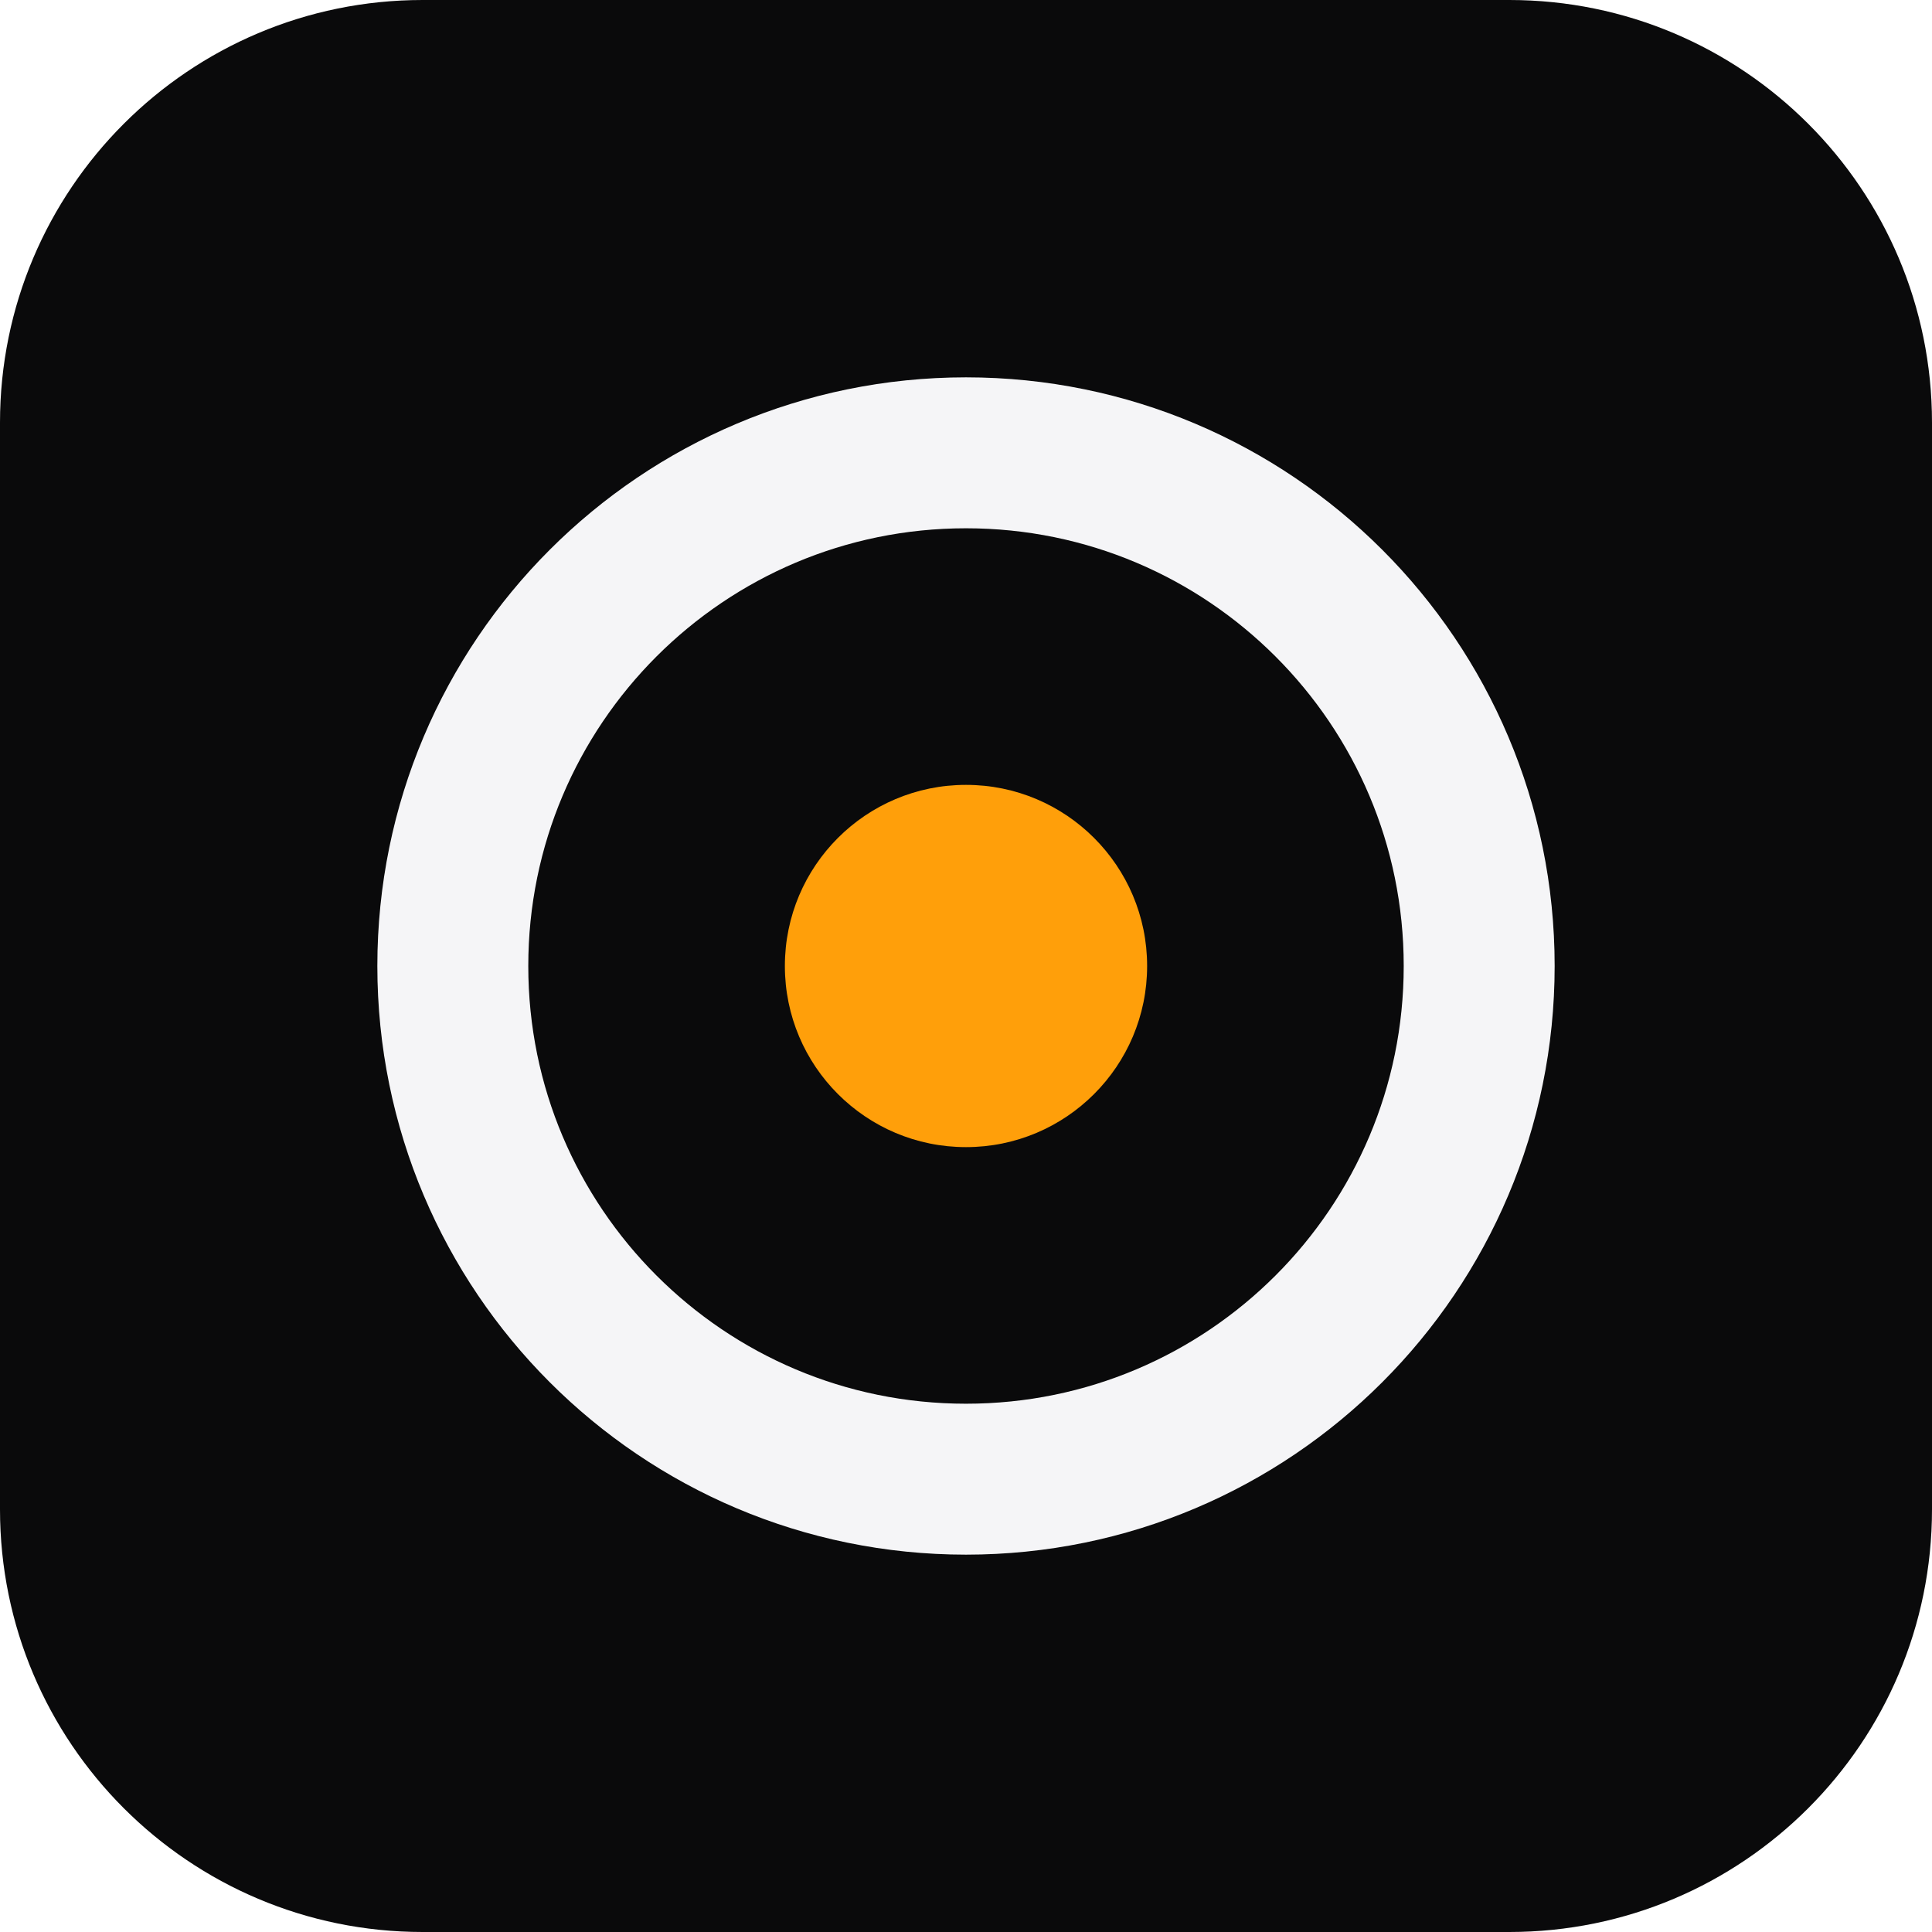
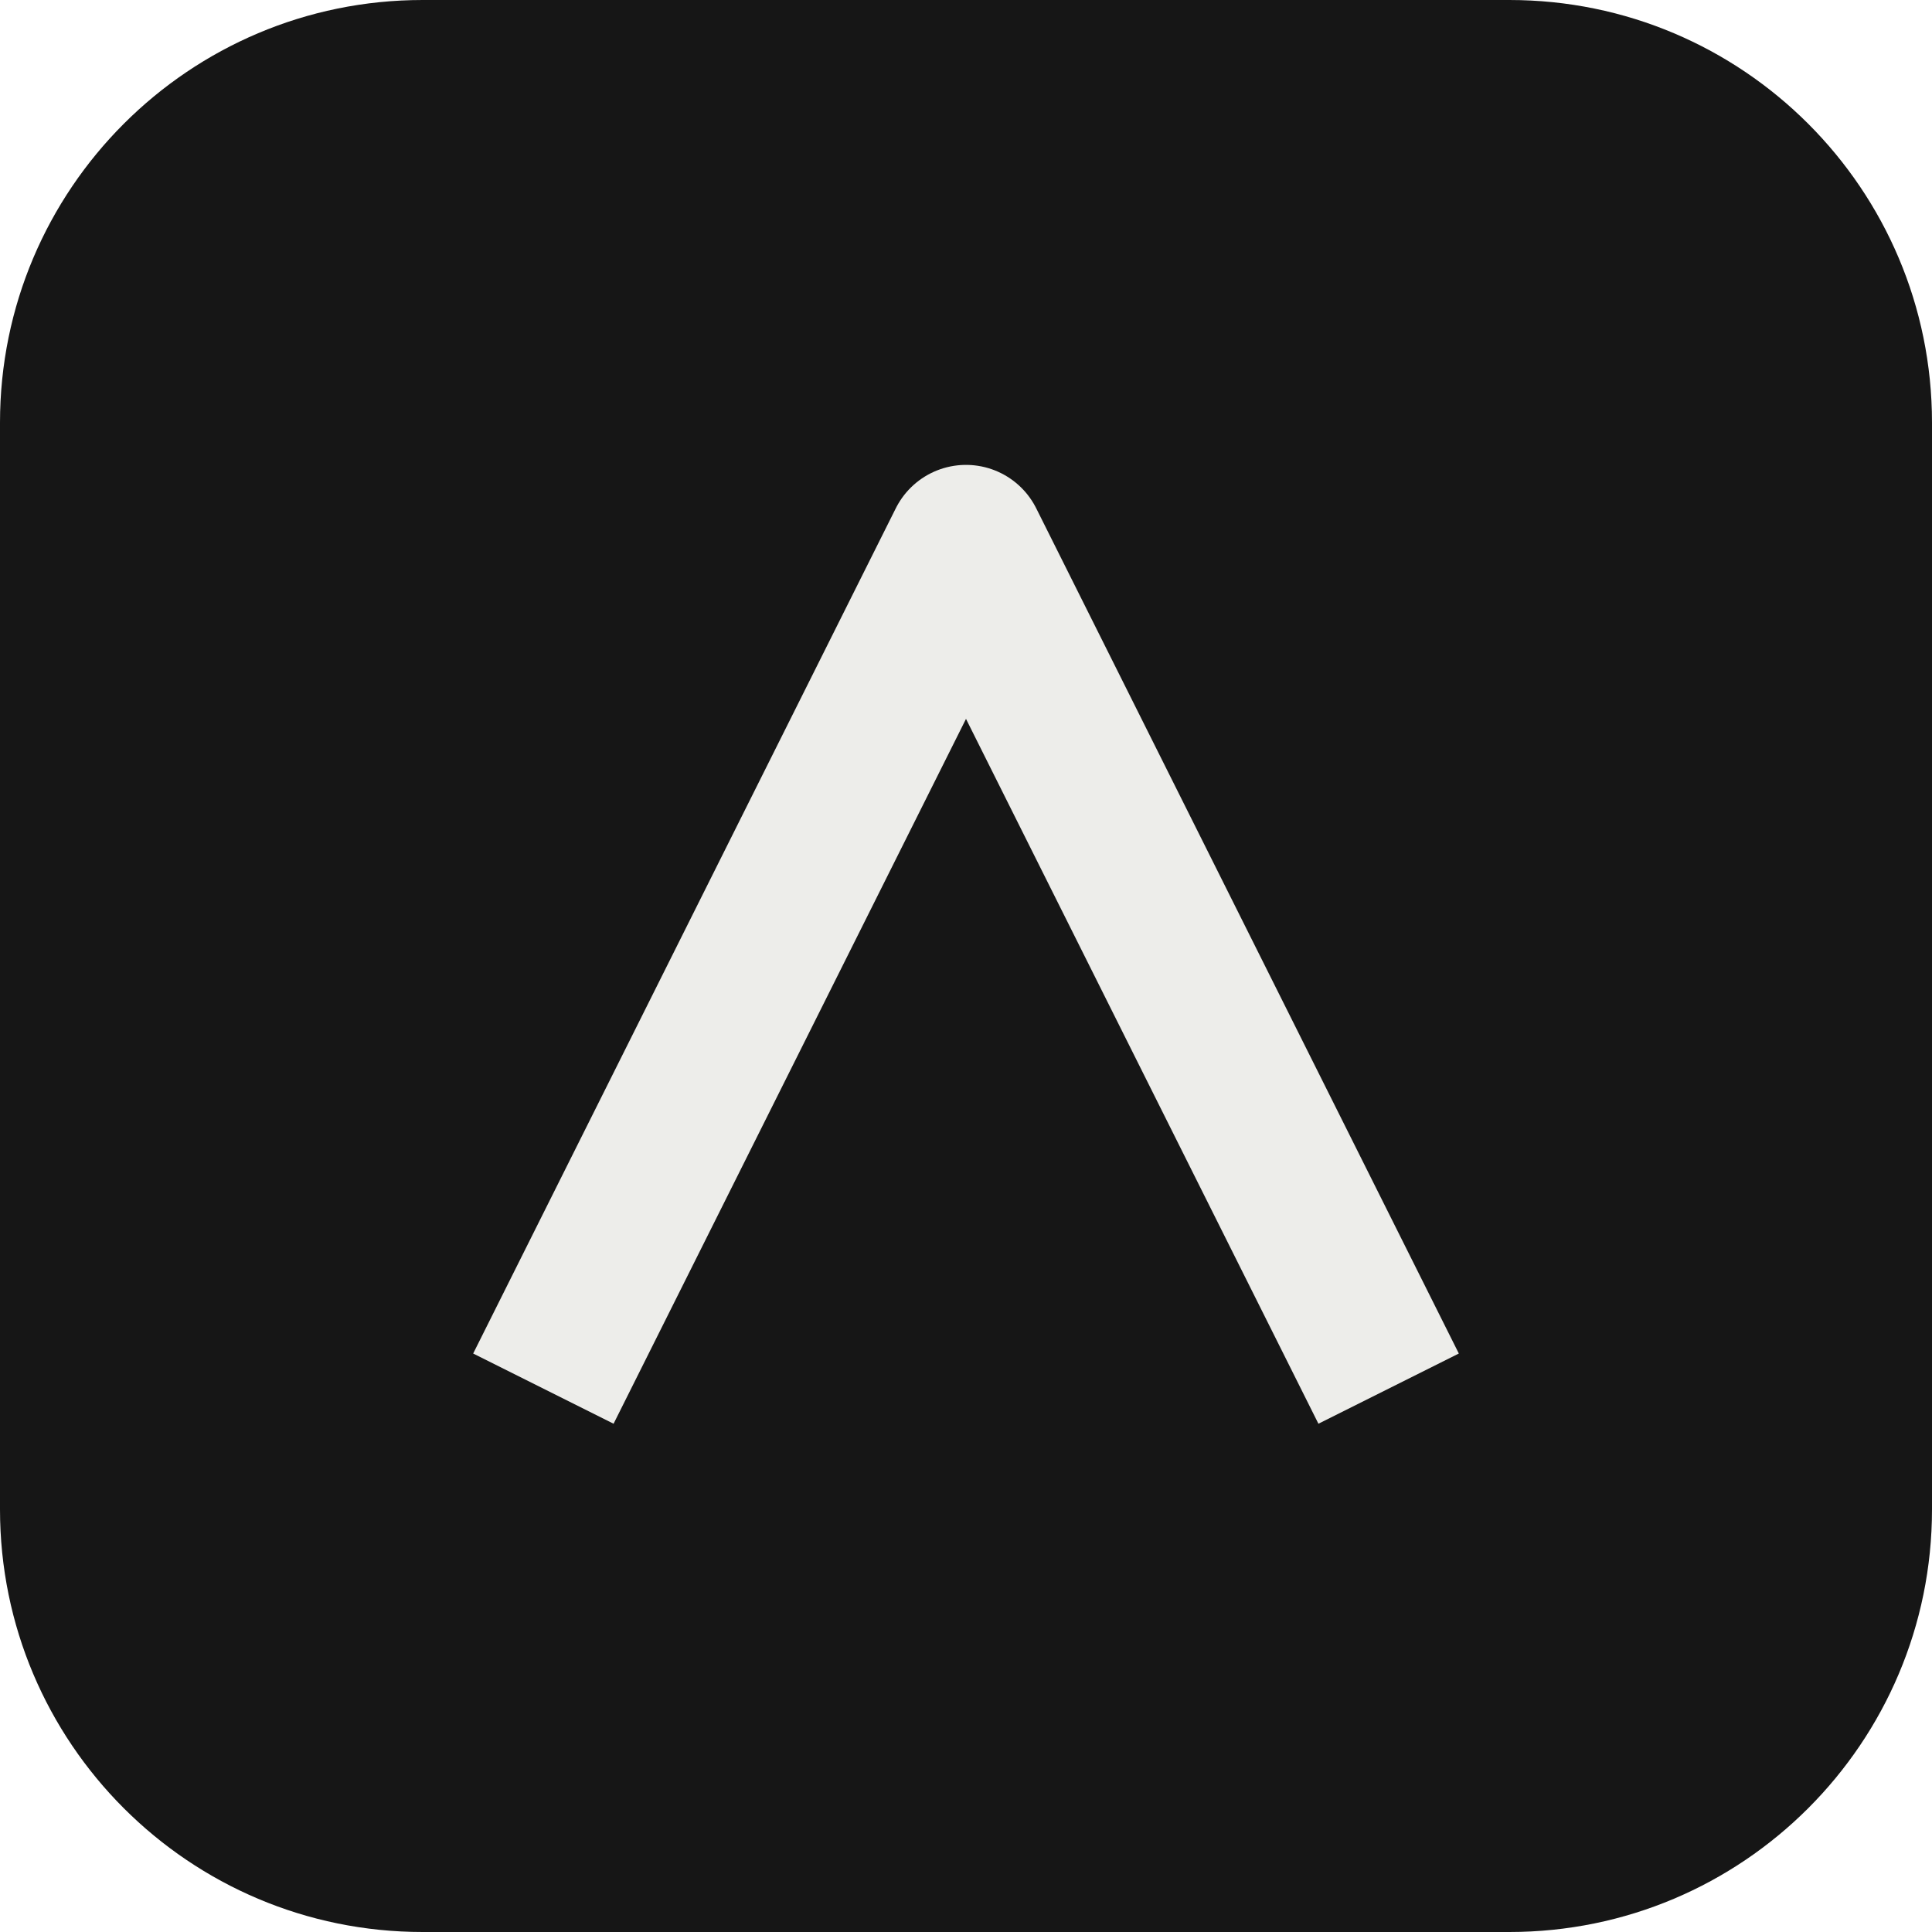
- <svg xmlns="http://www.w3.org/2000/svg" viewBox="0 0 64 64">
-   <rect width="64" height="64" rx="14" fill="#0a0a0b" />
-   <circle cx="32" cy="32" r="17" fill="none" stroke="#f5f5f7" stroke-width="5" />
-   <circle cx="32" cy="32" r="6" fill="#ff9f0a" />
+ <svg xmlns="http://www.w3.org/2000/svg" viewBox="0 0 32 32">
+   <rect width="32" height="32" rx="7" fill="#161616" />
+   <path d="M9 23l7-14 7 14" fill="none" stroke="#ededea" stroke-width="2.6" stroke-linejoin="round" />
</svg>
